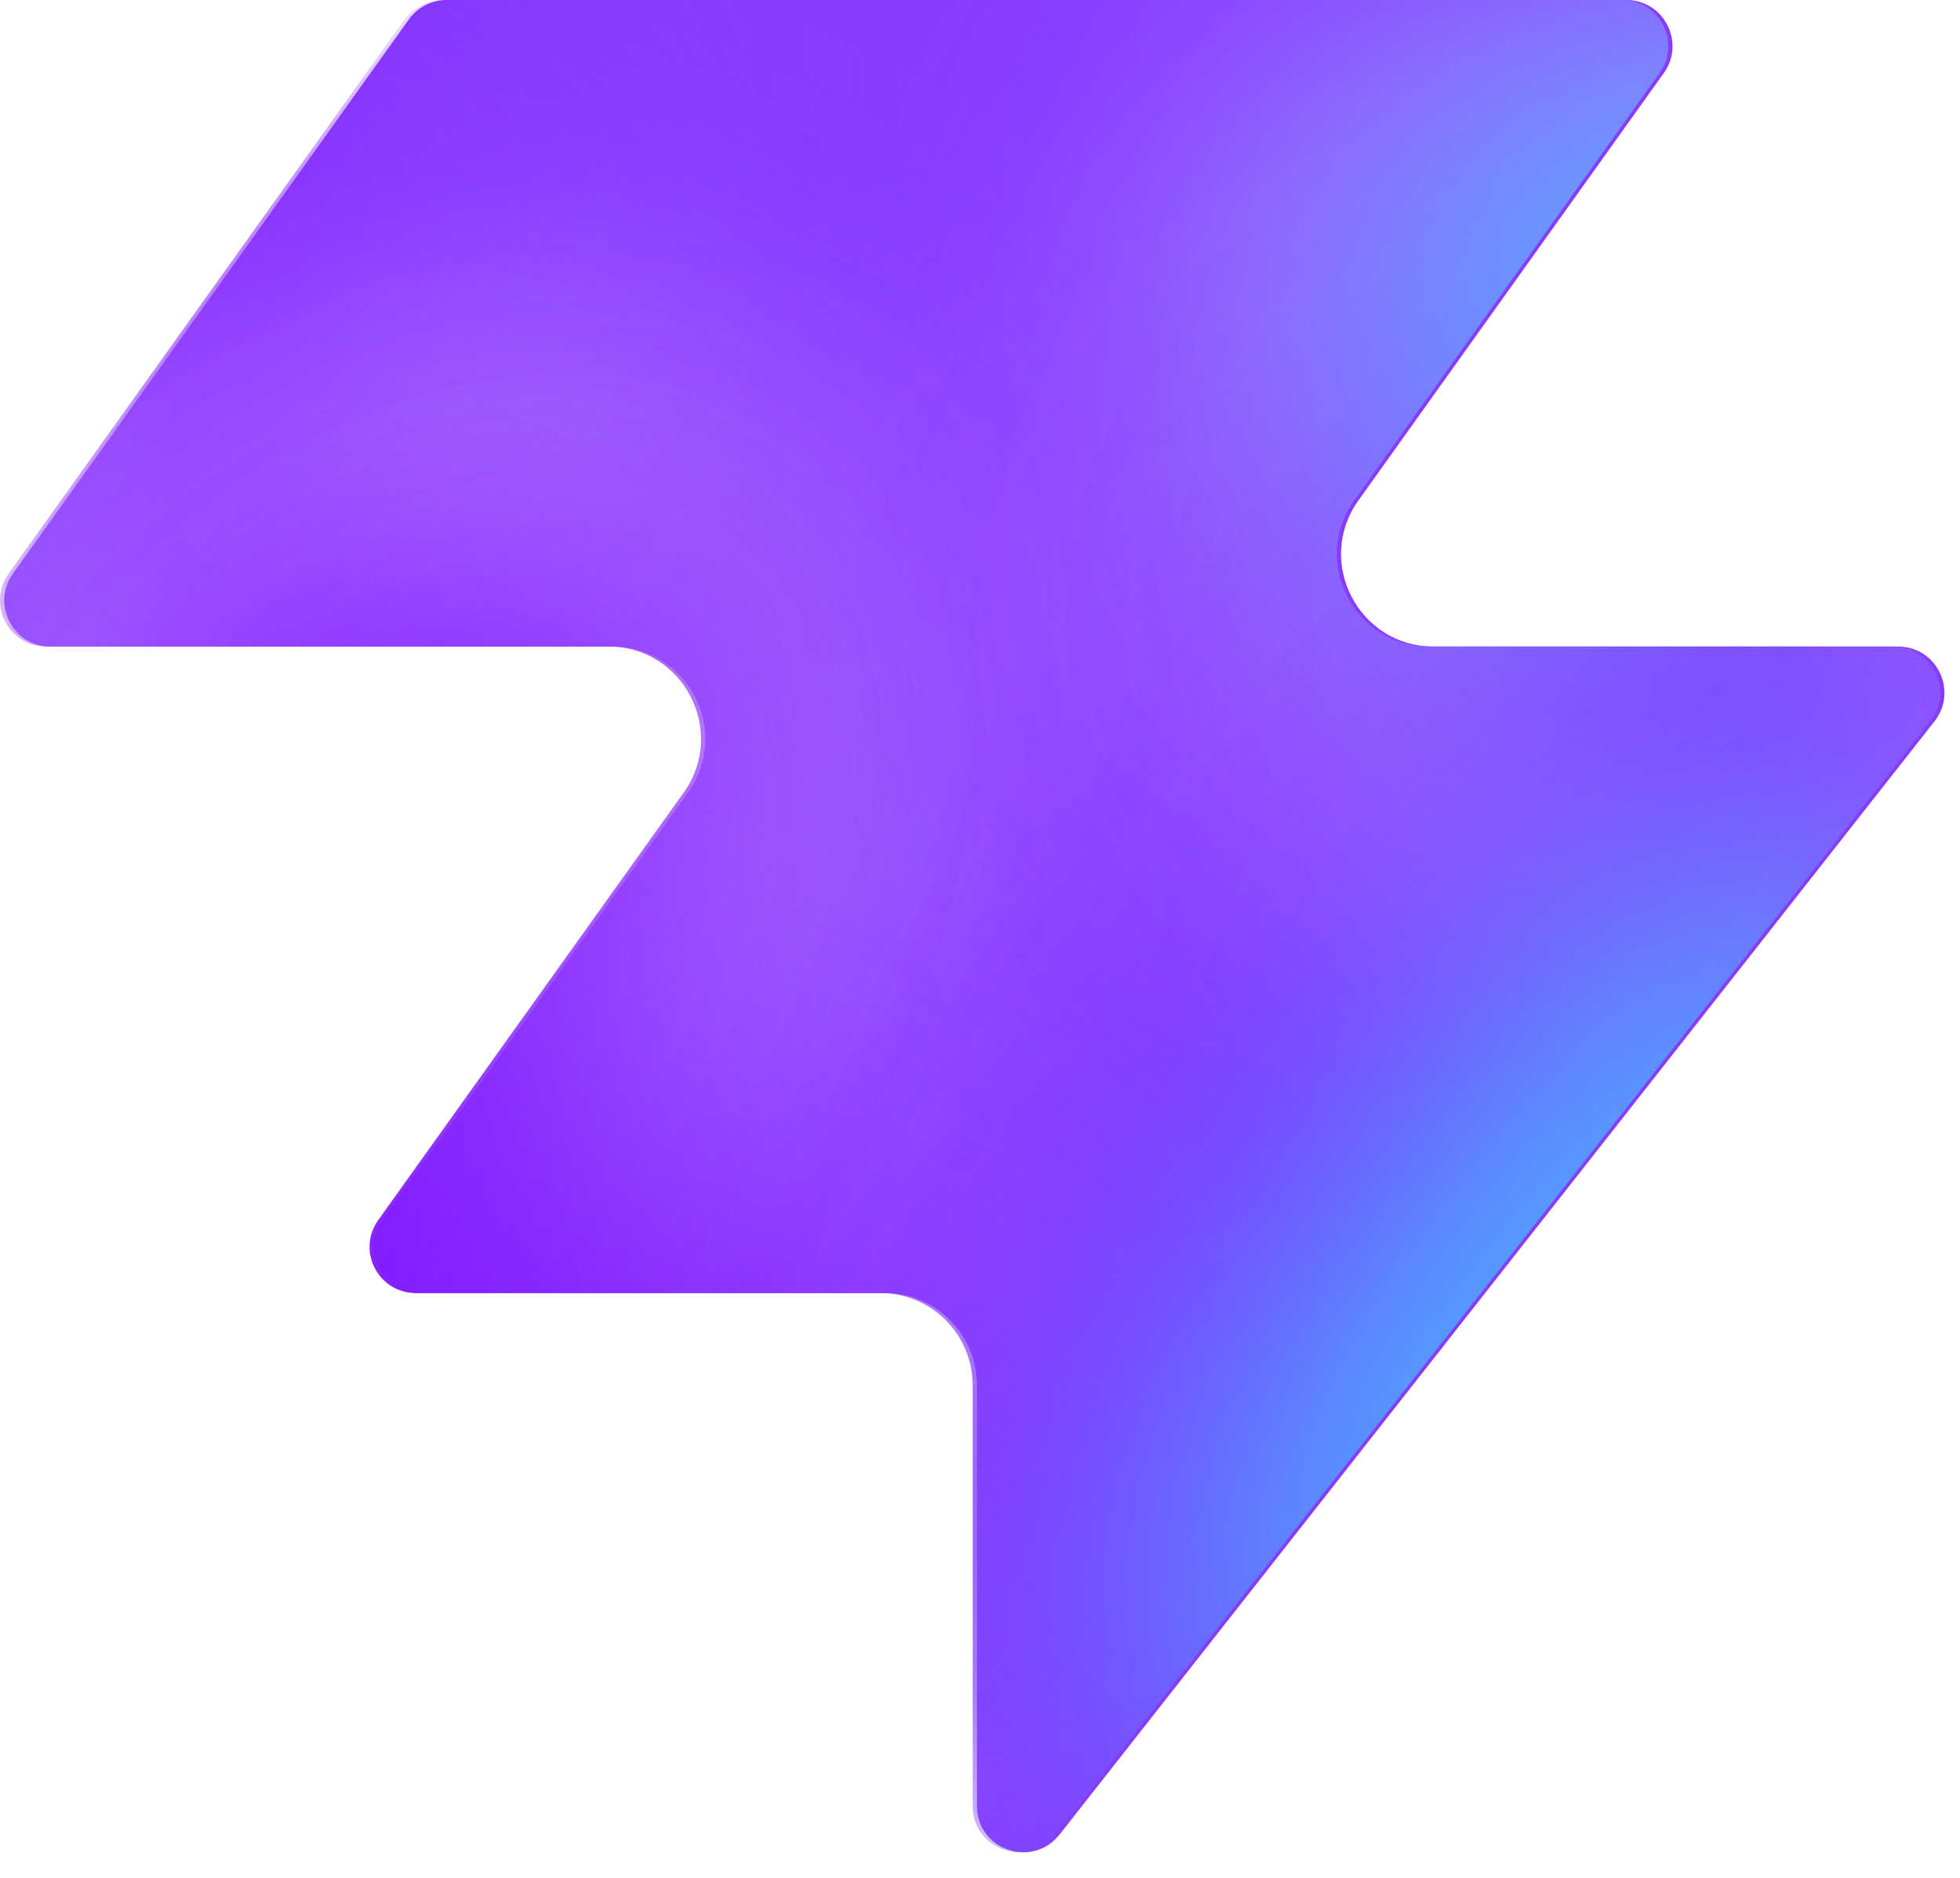
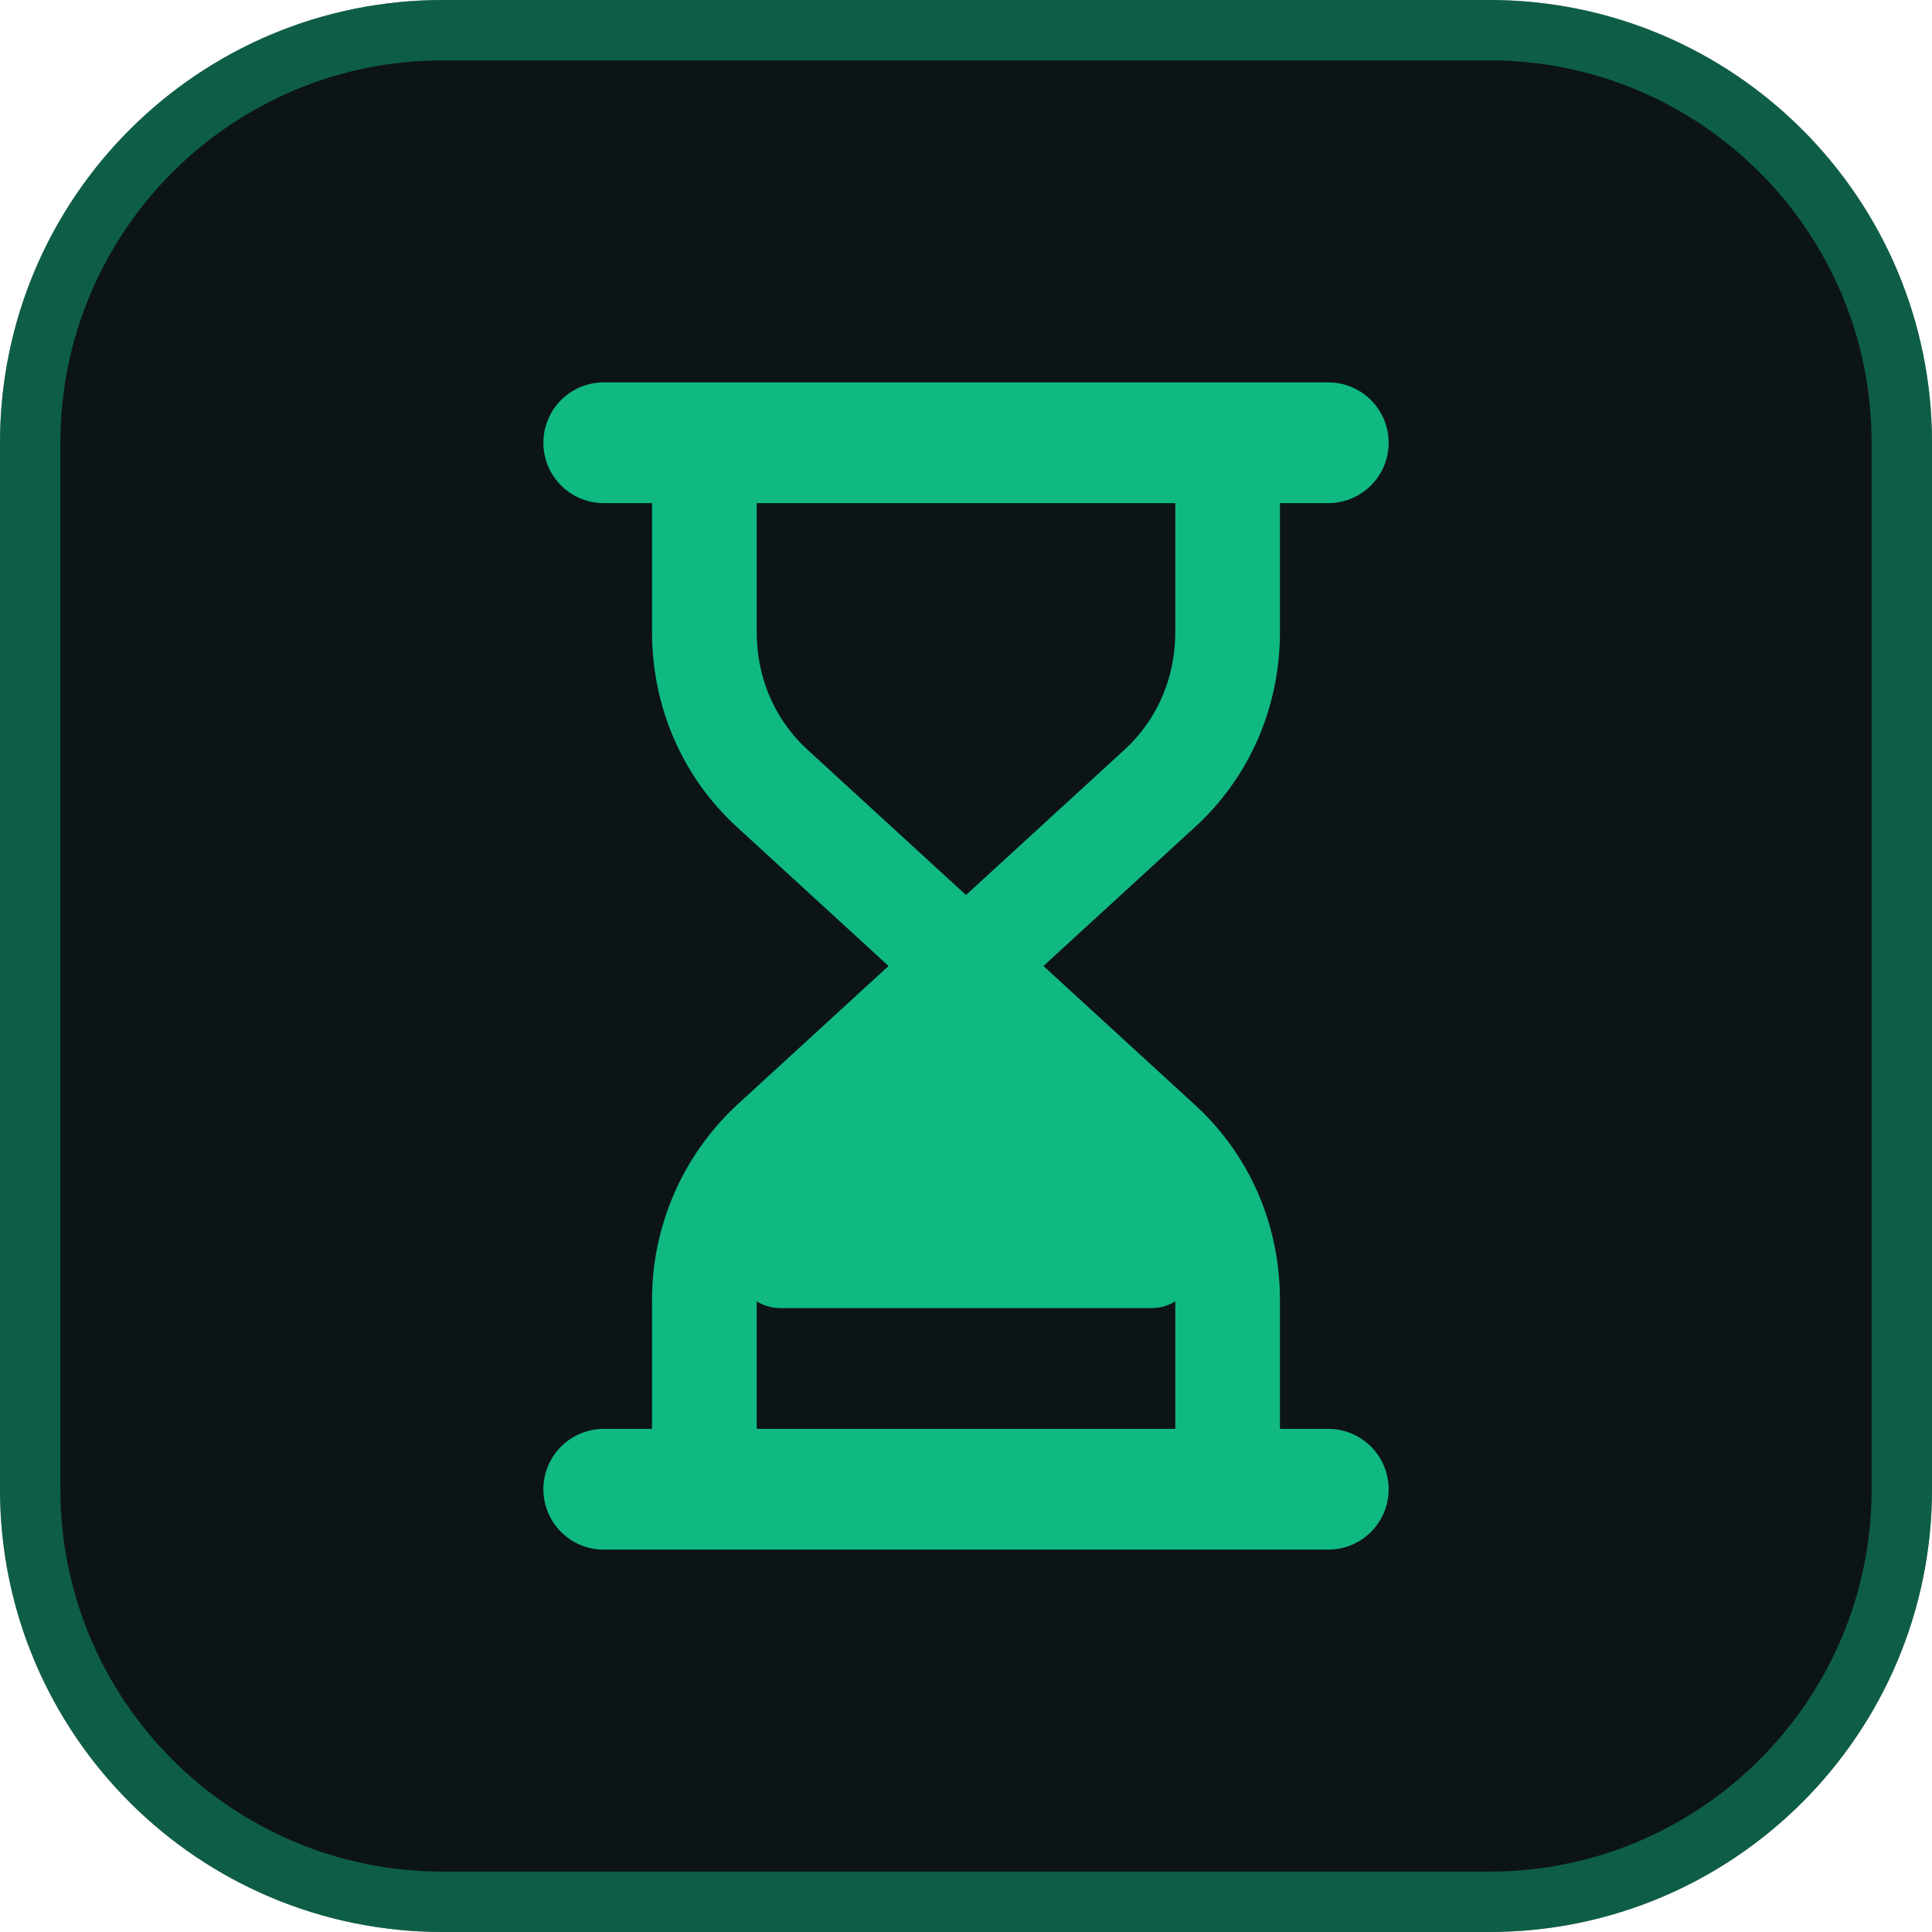
- <svg xmlns="http://www.w3.org/2000/svg" width="48" height="46" fill="none" viewBox="0 0 48 46">
-   <path fill="#863bff" d="M25.946 44.938c-.664.845-2.021.375-2.021-.698V33.937a2.26 2.26 0 0 0-2.262-2.262H10.287c-.92 0-1.456-1.04-.92-1.788l7.48-10.471c1.07-1.497 0-3.578-1.842-3.578H1.237c-.92 0-1.456-1.04-.92-1.788L10.013.474c.214-.297.556-.474.92-.474h28.894c.92 0 1.456 1.04.92 1.788l-7.48 10.471c-1.07 1.498 0 3.579 1.842 3.579h11.377c.943 0 1.473 1.088.89 1.83L25.947 44.94z" style="fill:#863bff;fill:color(display-p3 .525 .23 1);fill-opacity:1" />
-   <mask id="a" width="48" height="46" x="0" y="0" maskUnits="userSpaceOnUse" style="mask-type:alpha">
-     <path fill="#000" d="M25.842 44.938c-.664.844-2.021.375-2.021-.698V33.937a2.26 2.26 0 0 0-2.262-2.262H10.183c-.92 0-1.456-1.04-.92-1.788l7.48-10.471c1.07-1.498 0-3.579-1.842-3.579H1.133c-.92 0-1.456-1.04-.92-1.787L9.91.473c.214-.297.556-.474.92-.474h28.894c.92 0 1.456 1.04.92 1.788l-7.48 10.471c-1.07 1.498 0 3.578 1.842 3.578h11.377c.943 0 1.473 1.088.89 1.832L25.843 44.94z" style="fill:#000;fill-opacity:1" />
-   </mask>
-   <g mask="url(#a)">
-     <g filter="url(#b)">
-       <ellipse cx="5.508" cy="14.704" fill="#ede6ff" rx="5.508" ry="14.704" style="fill:#ede6ff;fill:color(display-p3 .927 .903 1);fill-opacity:1" transform="matrix(.00324 1 1 -.00324 -4.47 31.516)" />
-     </g>
-     <g filter="url(#c)">
-       <ellipse cx="10.399" cy="29.851" fill="#ede6ff" rx="10.399" ry="29.851" style="fill:#ede6ff;fill:color(display-p3 .927 .903 1);fill-opacity:1" transform="matrix(.00324 1 1 -.00324 -39.328 7.883)" />
-     </g>
-     <g filter="url(#d)">
-       <ellipse cx="5.508" cy="30.487" fill="#7e14ff" rx="5.508" ry="30.487" style="fill:#7e14ff;fill:color(display-p3 .492 .077 1);fill-opacity:1" transform="rotate(89.814 -25.913 -14.639)scale(1 -1)" />
-     </g>
-     <g filter="url(#e)">
-       <ellipse cx="5.508" cy="30.599" fill="#7e14ff" rx="5.508" ry="30.599" style="fill:#7e14ff;fill:color(display-p3 .492 .077 1);fill-opacity:1" transform="rotate(89.814 -32.644 -3.334)scale(1 -1)" />
-     </g>
-     <g filter="url(#f)">
-       <ellipse cx="5.508" cy="30.599" fill="#7e14ff" rx="5.508" ry="30.599" style="fill:#7e14ff;fill:color(display-p3 .492 .077 1);fill-opacity:1" transform="matrix(.00324 1 1 -.00324 -34.34 30.47)" />
-     </g>
-     <g filter="url(#g)">
-       <ellipse cx="14.072" cy="22.078" fill="#ede6ff" rx="14.072" ry="22.078" style="fill:#ede6ff;fill:color(display-p3 .927 .903 1);fill-opacity:1" transform="rotate(93.35 24.506 48.493)scale(-1 1)" />
-     </g>
-     <g filter="url(#h)">
-       <ellipse cx="3.47" cy="21.501" fill="#7e14ff" rx="3.47" ry="21.501" style="fill:#7e14ff;fill:color(display-p3 .492 .077 1);fill-opacity:1" transform="rotate(89.009 28.708 47.59)scale(-1 1)" />
-     </g>
-     <g filter="url(#i)">
-       <ellipse cx="3.47" cy="21.501" fill="#7e14ff" rx="3.47" ry="21.501" style="fill:#7e14ff;fill:color(display-p3 .492 .077 1);fill-opacity:1" transform="rotate(89.009 28.708 47.59)scale(-1 1)" />
-     </g>
-     <g filter="url(#j)">
-       <ellipse cx=".387" cy="8.972" fill="#7e14ff" rx="4.407" ry="29.108" style="fill:#7e14ff;fill:color(display-p3 .492 .077 1);fill-opacity:1" transform="rotate(39.51 .387 8.972)" />
-     </g>
-     <g filter="url(#k)">
-       <ellipse cx="47.523" cy="-6.092" fill="#7e14ff" rx="4.407" ry="29.108" style="fill:#7e14ff;fill:color(display-p3 .492 .077 1);fill-opacity:1" transform="rotate(37.892 47.523 -6.092)" />
-     </g>
-     <g filter="url(#l)">
-       <ellipse cx="41.412" cy="6.333" fill="#47bfff" rx="5.971" ry="9.665" style="fill:#47bfff;fill:color(display-p3 .28 .748 1);fill-opacity:1" transform="rotate(37.892 41.412 6.333)" />
-     </g>
-     <g filter="url(#m)">
-       <ellipse cx="-1.879" cy="38.332" fill="#7e14ff" rx="4.407" ry="29.108" style="fill:#7e14ff;fill:color(display-p3 .492 .077 1);fill-opacity:1" transform="rotate(37.892 -1.88 38.332)" />
-     </g>
-     <g filter="url(#n)">
-       <ellipse cx="-1.879" cy="38.332" fill="#7e14ff" rx="4.407" ry="29.108" style="fill:#7e14ff;fill:color(display-p3 .492 .077 1);fill-opacity:1" transform="rotate(37.892 -1.88 38.332)" />
-     </g>
-     <g filter="url(#o)">
-       <ellipse cx="35.651" cy="29.907" fill="#7e14ff" rx="4.407" ry="29.108" style="fill:#7e14ff;fill:color(display-p3 .492 .077 1);fill-opacity:1" transform="rotate(37.892 35.651 29.907)" />
-     </g>
-     <g filter="url(#p)">
-       <ellipse cx="38.418" cy="32.4" fill="#47bfff" rx="5.971" ry="15.297" style="fill:#47bfff;fill:color(display-p3 .28 .748 1);fill-opacity:1" transform="rotate(37.892 38.418 32.4)" />
-     </g>
-   </g>
-   <defs>
-     <filter id="b" width="60.045" height="41.654" x="-19.77" y="16.149" color-interpolation-filters="sRGB" filterUnits="userSpaceOnUse">
-       <feFlood flood-opacity="0" result="BackgroundImageFix" />
-       <feBlend in="SourceGraphic" in2="BackgroundImageFix" result="shape" />
-       <feGaussianBlur result="effect1_foregroundBlur_2002_17158" stdDeviation="7.659" />
-     </filter>
-     <filter id="c" width="90.34" height="51.437" x="-54.613" y="-7.533" color-interpolation-filters="sRGB" filterUnits="userSpaceOnUse">
-       <feFlood flood-opacity="0" result="BackgroundImageFix" />
-       <feBlend in="SourceGraphic" in2="BackgroundImageFix" result="shape" />
-       <feGaussianBlur result="effect1_foregroundBlur_2002_17158" stdDeviation="7.659" />
-     </filter>
-     <filter id="d" width="79.355" height="29.4" x="-49.64" y="2.03" color-interpolation-filters="sRGB" filterUnits="userSpaceOnUse">
-       <feFlood flood-opacity="0" result="BackgroundImageFix" />
-       <feBlend in="SourceGraphic" in2="BackgroundImageFix" result="shape" />
-       <feGaussianBlur result="effect1_foregroundBlur_2002_17158" stdDeviation="4.596" />
-     </filter>
-     <filter id="e" width="79.579" height="29.4" x="-45.045" y="20.029" color-interpolation-filters="sRGB" filterUnits="userSpaceOnUse">
-       <feFlood flood-opacity="0" result="BackgroundImageFix" />
-       <feBlend in="SourceGraphic" in2="BackgroundImageFix" result="shape" />
-       <feGaussianBlur result="effect1_foregroundBlur_2002_17158" stdDeviation="4.596" />
-     </filter>
-     <filter id="f" width="79.579" height="29.4" x="-43.513" y="21.178" color-interpolation-filters="sRGB" filterUnits="userSpaceOnUse">
-       <feFlood flood-opacity="0" result="BackgroundImageFix" />
-       <feBlend in="SourceGraphic" in2="BackgroundImageFix" result="shape" />
-       <feGaussianBlur result="effect1_foregroundBlur_2002_17158" stdDeviation="4.596" />
-     </filter>
-     <filter id="g" width="74.749" height="58.852" x="15.756" y="-17.901" color-interpolation-filters="sRGB" filterUnits="userSpaceOnUse">
-       <feFlood flood-opacity="0" result="BackgroundImageFix" />
-       <feBlend in="SourceGraphic" in2="BackgroundImageFix" result="shape" />
-       <feGaussianBlur result="effect1_foregroundBlur_2002_17158" stdDeviation="7.659" />
-     </filter>
-     <filter id="h" width="61.377" height="25.362" x="23.548" y="2.284" color-interpolation-filters="sRGB" filterUnits="userSpaceOnUse">
-       <feFlood flood-opacity="0" result="BackgroundImageFix" />
-       <feBlend in="SourceGraphic" in2="BackgroundImageFix" result="shape" />
-       <feGaussianBlur result="effect1_foregroundBlur_2002_17158" stdDeviation="4.596" />
-     </filter>
-     <filter id="i" width="61.377" height="25.362" x="23.548" y="2.284" color-interpolation-filters="sRGB" filterUnits="userSpaceOnUse">
-       <feFlood flood-opacity="0" result="BackgroundImageFix" />
-       <feBlend in="SourceGraphic" in2="BackgroundImageFix" result="shape" />
-       <feGaussianBlur result="effect1_foregroundBlur_2002_17158" stdDeviation="4.596" />
-     </filter>
-     <filter id="j" width="56.045" height="63.649" x="-27.636" y="-22.853" color-interpolation-filters="sRGB" filterUnits="userSpaceOnUse">
-       <feFlood flood-opacity="0" result="BackgroundImageFix" />
-       <feBlend in="SourceGraphic" in2="BackgroundImageFix" result="shape" />
-       <feGaussianBlur result="effect1_foregroundBlur_2002_17158" stdDeviation="4.596" />
-     </filter>
-     <filter id="k" width="54.814" height="64.646" x="20.116" y="-38.415" color-interpolation-filters="sRGB" filterUnits="userSpaceOnUse">
-       <feFlood flood-opacity="0" result="BackgroundImageFix" />
-       <feBlend in="SourceGraphic" in2="BackgroundImageFix" result="shape" />
-       <feGaussianBlur result="effect1_foregroundBlur_2002_17158" stdDeviation="4.596" />
-     </filter>
-     <filter id="l" width="33.541" height="35.313" x="24.641" y="-11.323" color-interpolation-filters="sRGB" filterUnits="userSpaceOnUse">
-       <feFlood flood-opacity="0" result="BackgroundImageFix" />
-       <feBlend in="SourceGraphic" in2="BackgroundImageFix" result="shape" />
-       <feGaussianBlur result="effect1_foregroundBlur_2002_17158" stdDeviation="4.596" />
-     </filter>
-     <filter id="m" width="54.814" height="64.646" x="-29.286" y="6.009" color-interpolation-filters="sRGB" filterUnits="userSpaceOnUse">
-       <feFlood flood-opacity="0" result="BackgroundImageFix" />
-       <feBlend in="SourceGraphic" in2="BackgroundImageFix" result="shape" />
-       <feGaussianBlur result="effect1_foregroundBlur_2002_17158" stdDeviation="4.596" />
-     </filter>
-     <filter id="n" width="54.814" height="64.646" x="-29.286" y="6.009" color-interpolation-filters="sRGB" filterUnits="userSpaceOnUse">
-       <feFlood flood-opacity="0" result="BackgroundImageFix" />
-       <feBlend in="SourceGraphic" in2="BackgroundImageFix" result="shape" />
-       <feGaussianBlur result="effect1_foregroundBlur_2002_17158" stdDeviation="4.596" />
-     </filter>
-     <filter id="o" width="54.814" height="64.646" x="8.244" y="-2.416" color-interpolation-filters="sRGB" filterUnits="userSpaceOnUse">
-       <feFlood flood-opacity="0" result="BackgroundImageFix" />
-       <feBlend in="SourceGraphic" in2="BackgroundImageFix" result="shape" />
-       <feGaussianBlur result="effect1_foregroundBlur_2002_17158" stdDeviation="4.596" />
-     </filter>
-     <filter id="p" width="39.409" height="43.623" x="18.713" y="10.588" color-interpolation-filters="sRGB" filterUnits="userSpaceOnUse">
-       <feFlood flood-opacity="0" result="BackgroundImageFix" />
-       <feBlend in="SourceGraphic" in2="BackgroundImageFix" result="shape" />
-       <feGaussianBlur result="effect1_foregroundBlur_2002_17158" stdDeviation="4.596" />
-     </filter>
-   </defs>
+ <svg xmlns="http://www.w3.org/2000/svg" width="48" height="48" viewBox="0 0 48 48" fill="none">
+   <rect width="48" height="48" rx="11" fill="#0d1418" />
+   <rect x="0.75" y="0.75" width="46.5" height="46.5" rx="10.25" stroke="#10b981" stroke-opacity="0.45" stroke-width="1.5" />
+   <path d="M15 11h18M15 37h18" stroke="#10b981" stroke-width="3" stroke-linecap="round" />
+   <path d="M17.5 11.5v4.2c0 1.5.6 2.9 1.7 3.9L24 24l-4.8 4.4a5.3 5.3 0 0 0-1.7 3.9v4.2" stroke="#10b981" stroke-width="2.6" stroke-linejoin="round" />
+   <path d="M30.5 11.5v4.2c0 1.5-.6 2.9-1.7 3.9L24 24l4.8 4.4c1.1 1 1.7 2.4 1.7 3.9v4.2" stroke="#10b981" stroke-width="2.6" stroke-linejoin="round" />
+   <path d="M24 25.6 29.4 30.6c.7.7.2 1.9-.8 1.9H19.4c-1 0-1.5-1.2-.8-1.9L24 25.6Z" fill="#10b981" />
</svg>
